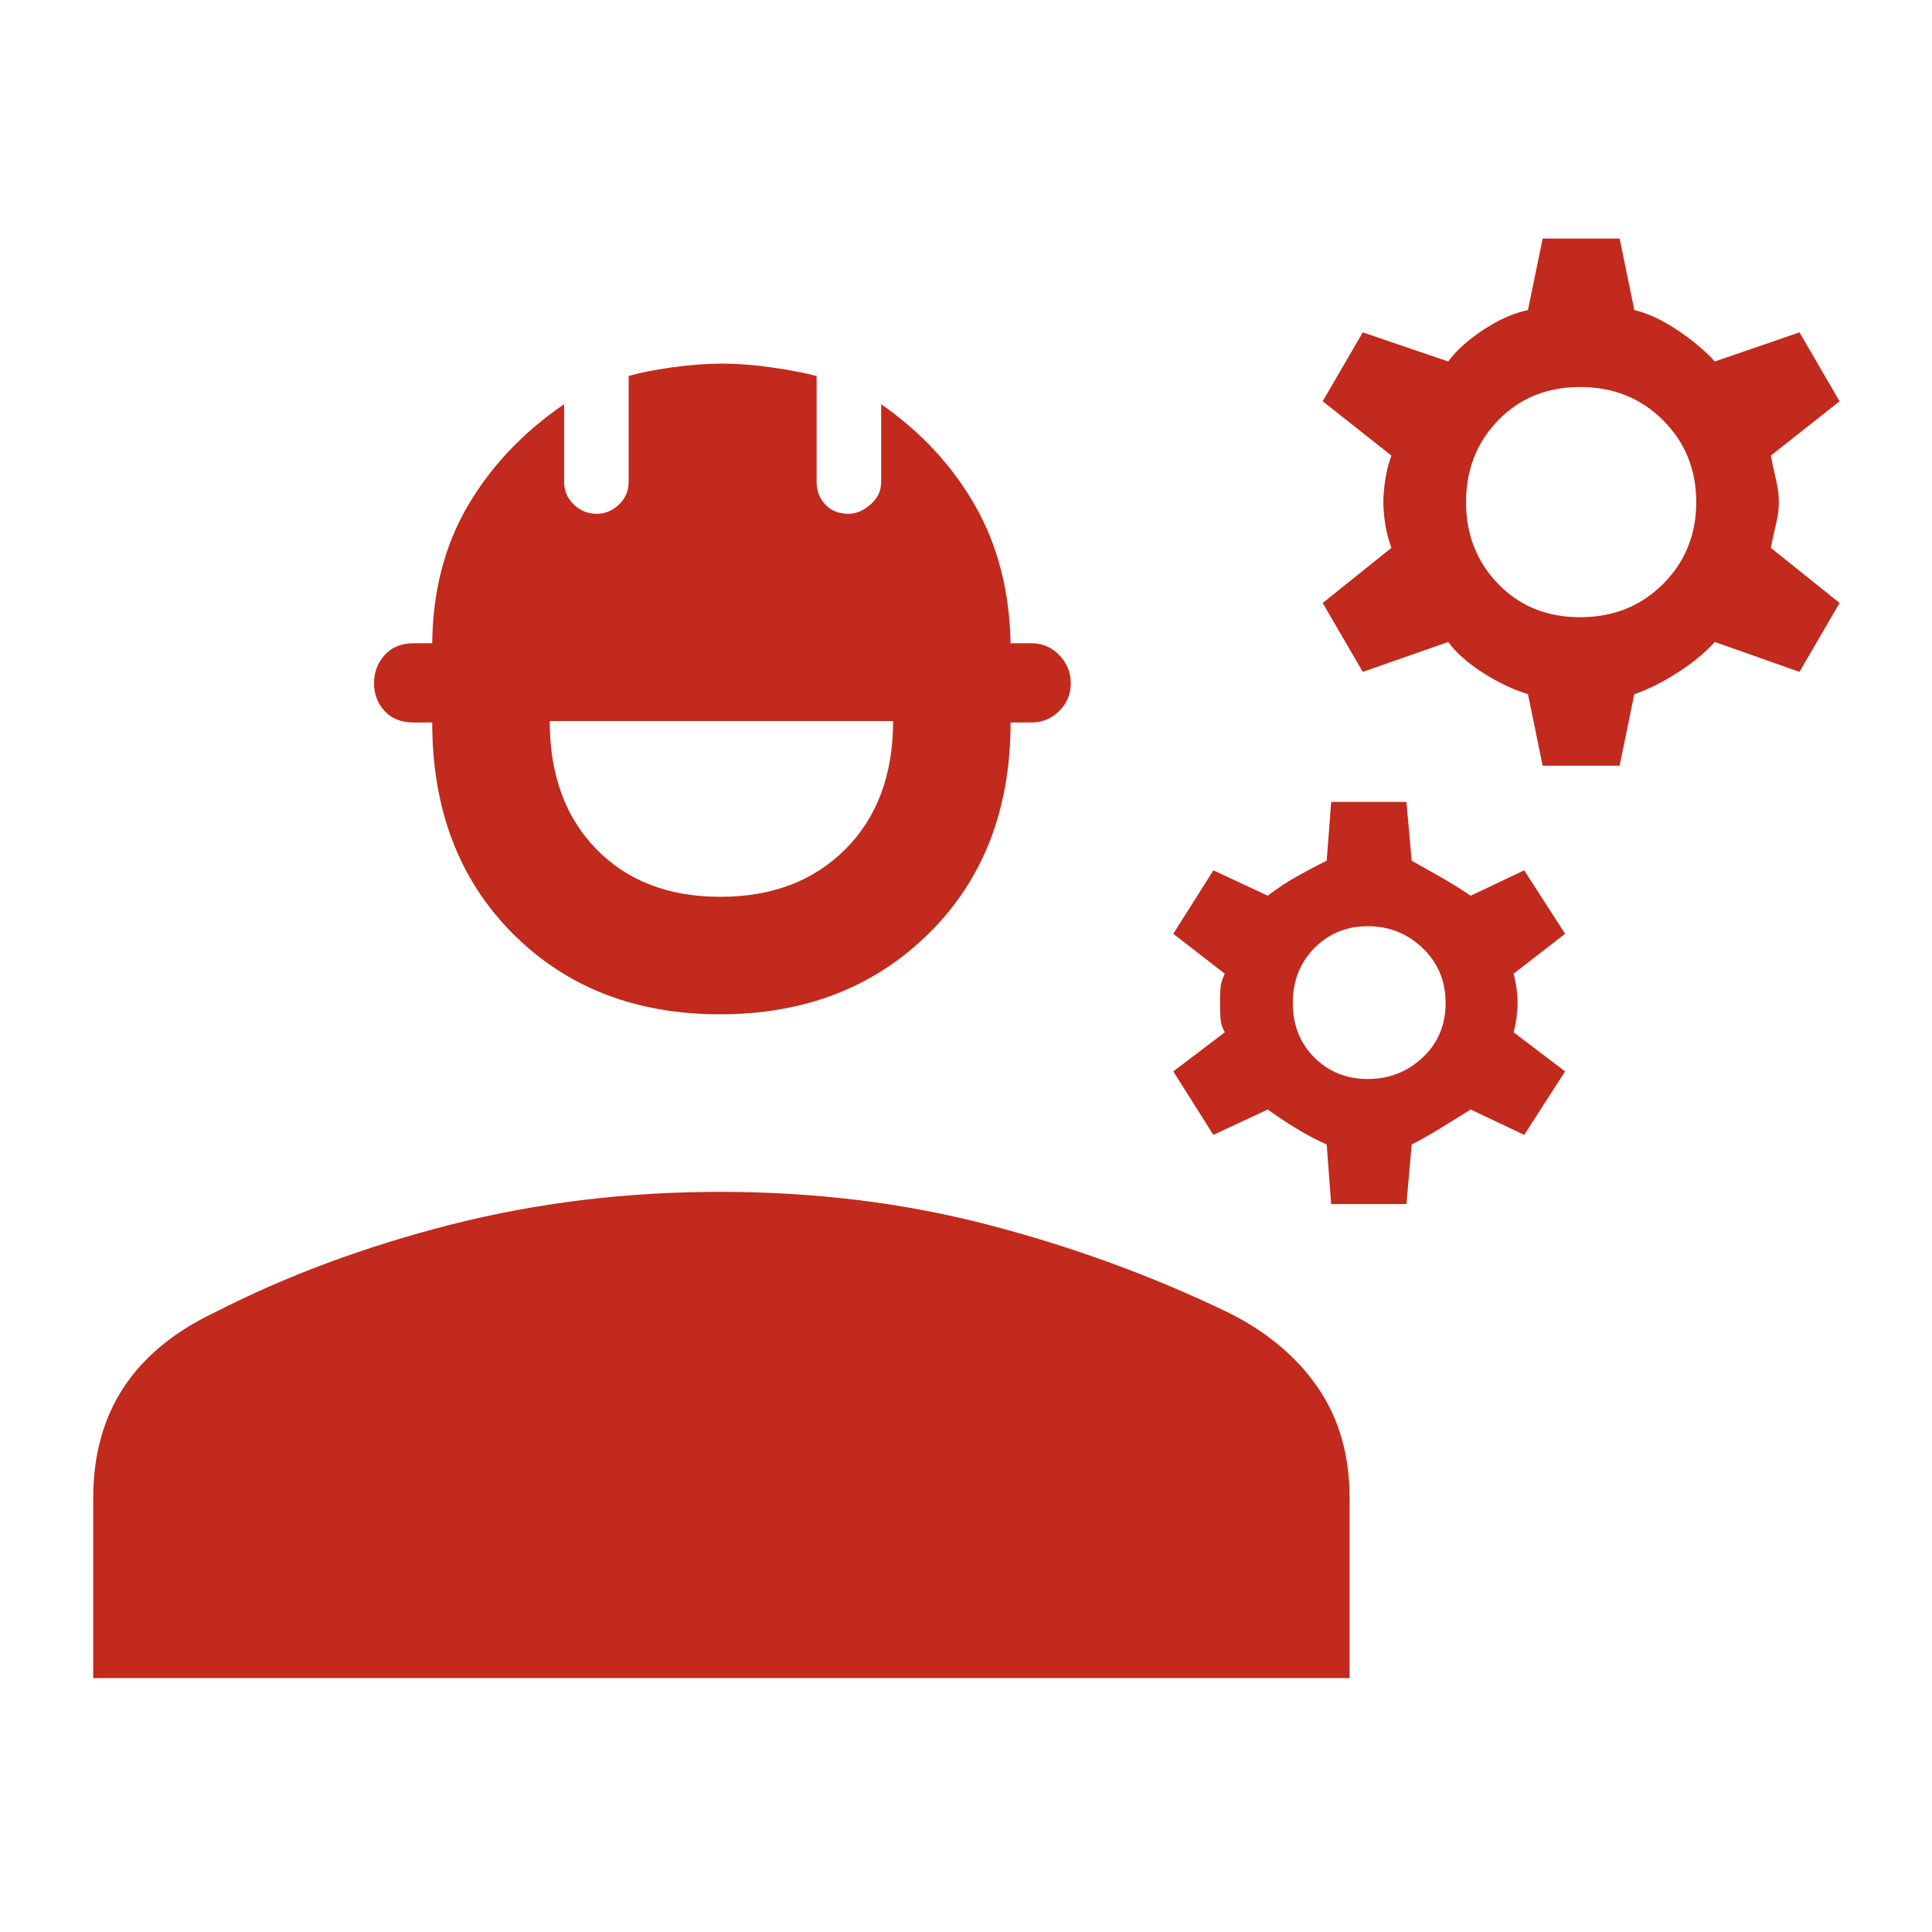
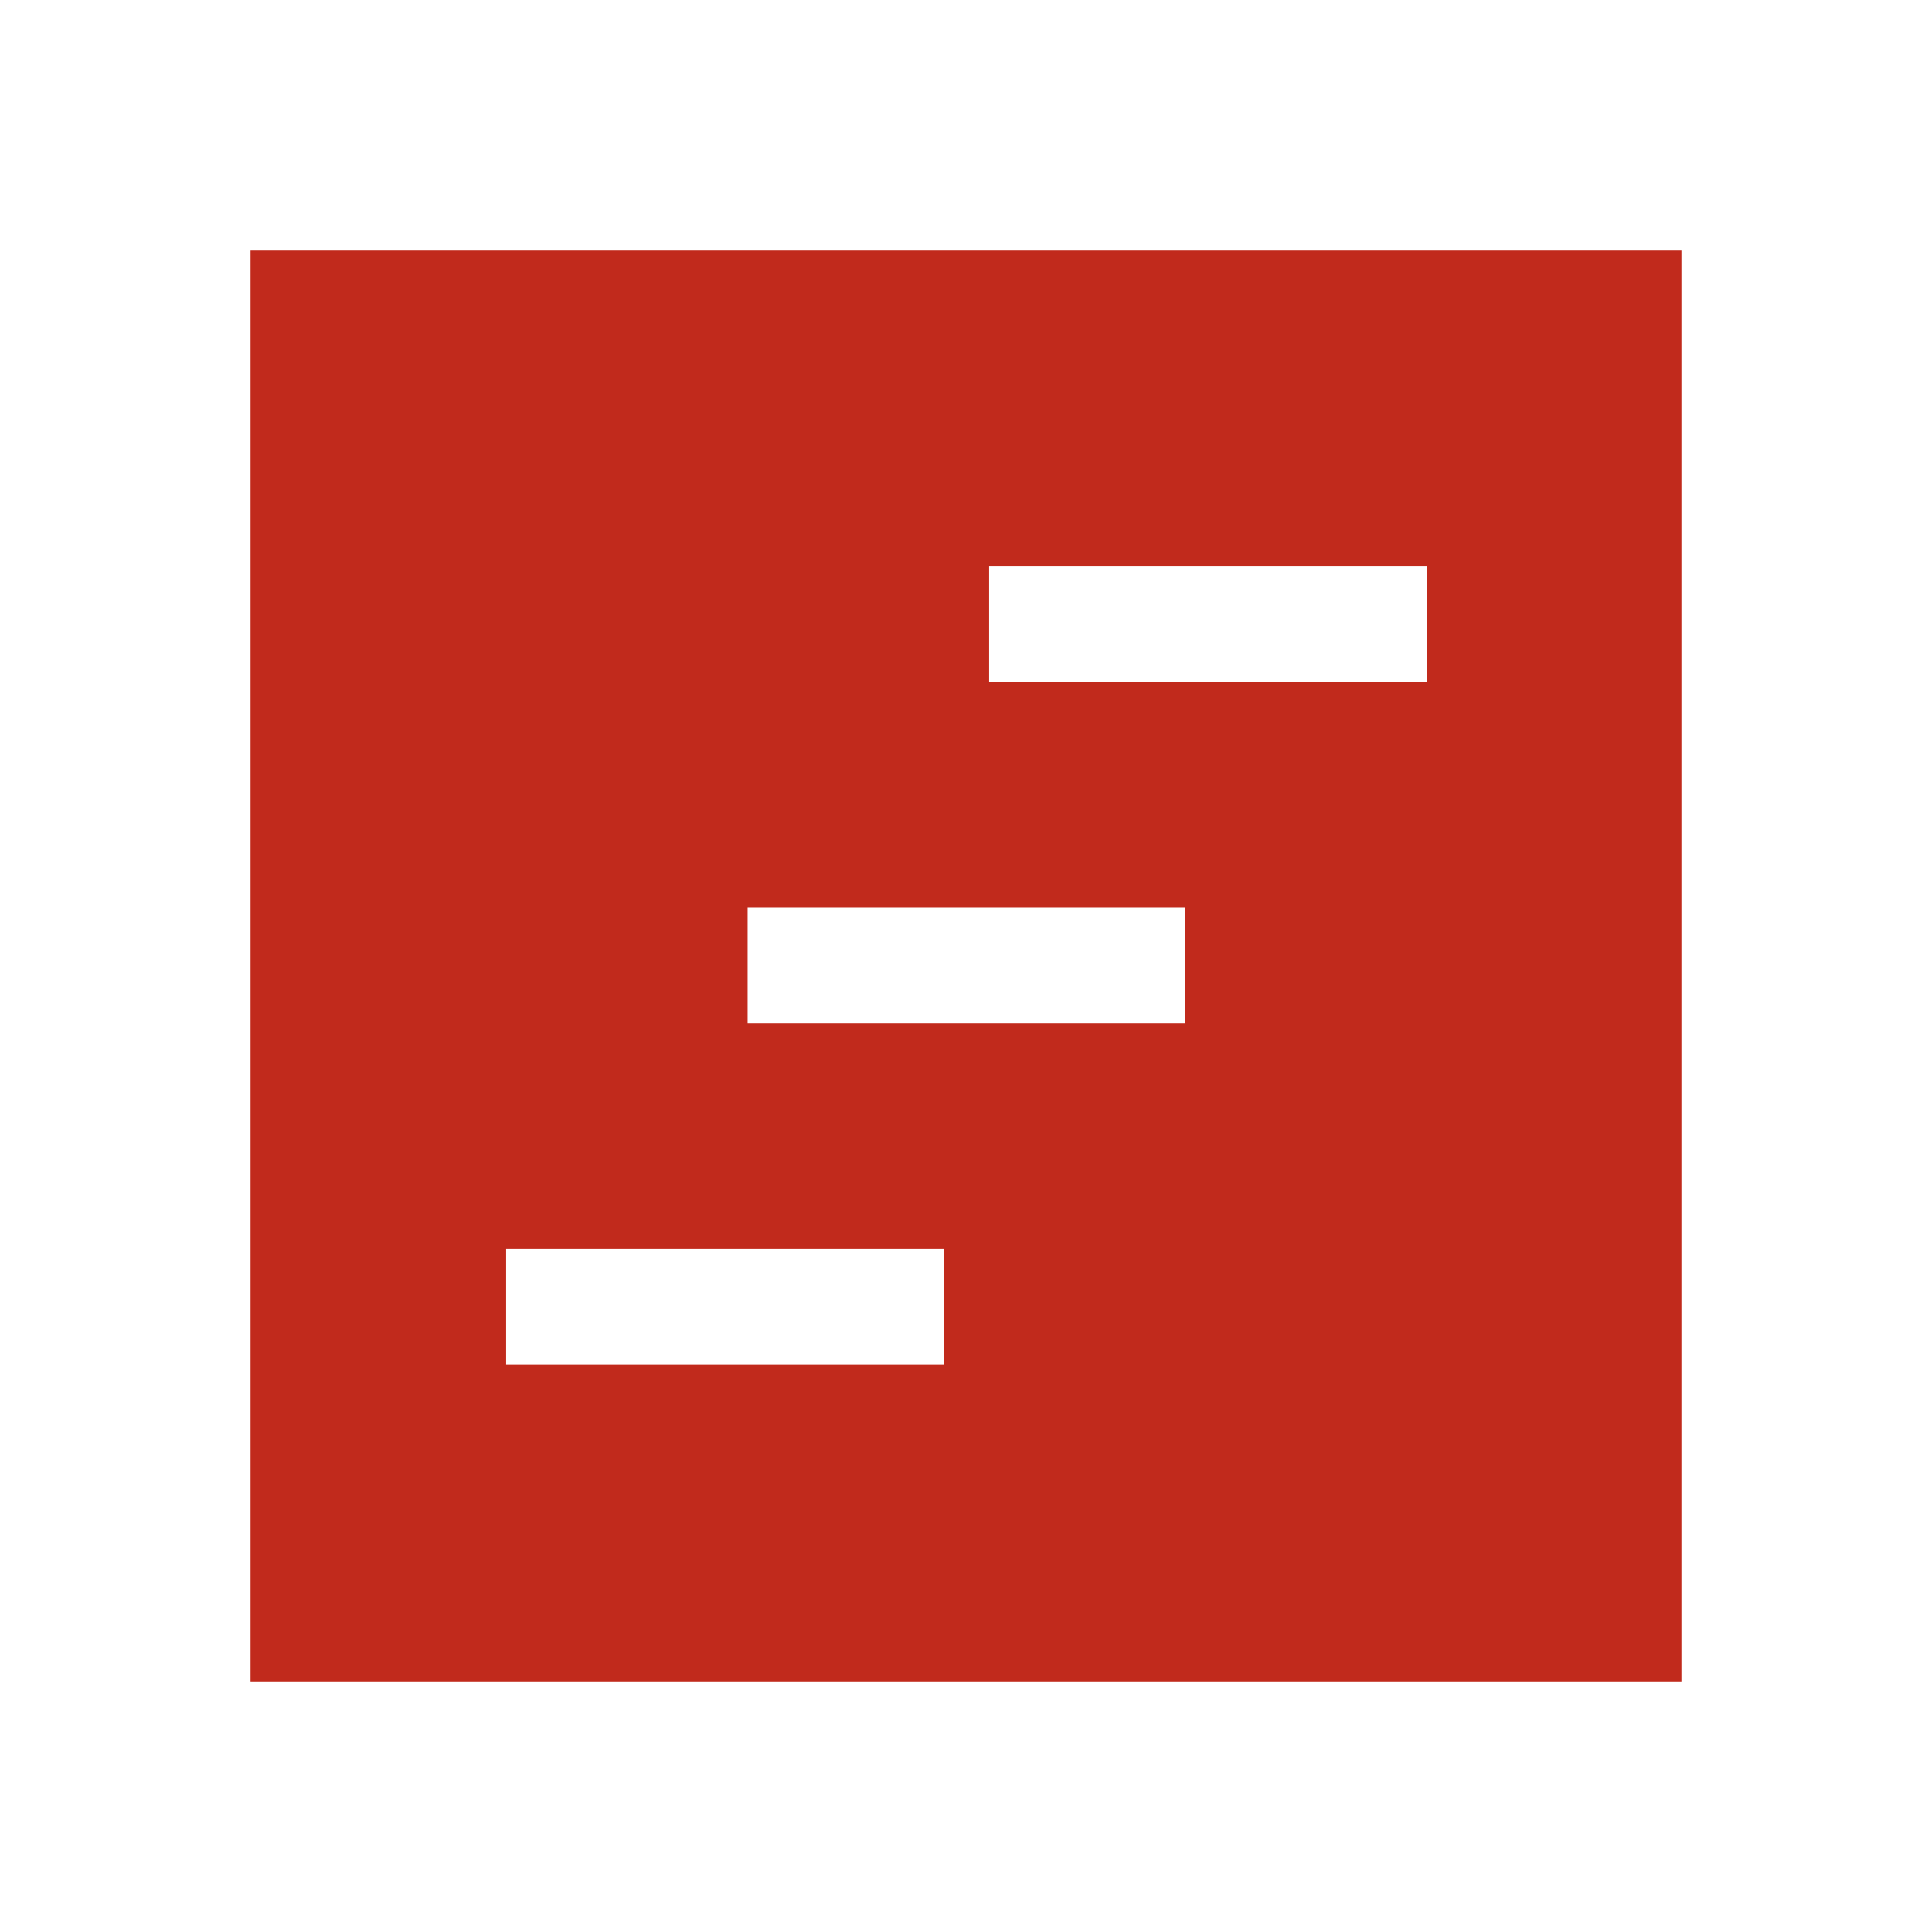
- <svg xmlns="http://www.w3.org/2000/svg" height="48px" width="48px" viewBox="0 -960 960 960" fill="#c12a1c">
-   <path d="M46.31-126.16v-89.3q0-32.15 15.15-55.15 15.16-23 45.23-37.24 53.08-27.23 117.04-43.57 63.96-16.35 134.23-16.35 70.27 0 133.04 16.35 62.77 16.34 119.23 43.57 28.69 14.24 44.54 37.24 15.84 23 15.84 55.15v89.3H46.31Zm208.46-369.96q-40-40.11-40-104.88h-9.23q-9.23 0-14.46-5.73t-5.23-13.77q0-8.04 5.23-13.96 5.23-5.92 14.46-5.92h9.23q.39-38.85 17.77-68.43 17.38-29.57 47.77-50.34v38.61q0 6.62 4.81 11.23 4.8 4.62 11.42 4.62 6.23 0 11.04-4.62 4.8-4.61 4.8-11.23v-52.61q8-2.39 21.24-4.27 13.23-1.89 25.46-1.89 11.23 0 24.46 1.89 13.23 1.88 22.23 4.27v52.61q0 6.62 4.31 11.23 4.3 4.62 11.53 4.62 5.62 0 10.93-4.62 5.31-4.61 5.31-11.23v-38.61q29.76 20.77 46.65 50.34 16.88 29.58 17.65 68.43h10.23q8.23 0 13.96 5.92 5.74 5.92 5.74 13.96 0 8.04-5.74 13.77-5.73 5.73-13.96 5.73h-10.23q0 64.77-40.69 104.88Q420.77-456 357.77-456t-103-40.12Zm165.38-41.99q23.62-23.74 23.62-63.58H273.15q0 39.84 23.12 63.58 23.11 23.73 61.69 23.73t62.19-23.73Zm241.31 176.42-2.23-29.62q-7.38-3.23-15.35-8.11-7.96-4.89-13.96-9.27l-27 12.61L583-427.62l25.62-19.46q-2-3.38-2.2-7.46-.19-4.08-.19-7.27 0-3.19.19-6.88.2-3.69 2.2-7.46L583-496l19.92-31.54 27 12.62q7-5.39 14.46-9.58 7.47-4.19 14.85-7.81l2.23-29.23h37.39l2.61 29.23q6.39 3.62 13.85 7.81 7.46 4.19 15.46 9.58l26.61-12.62L777.69-496l-25.61 19.85q1 3.77 1.5 7.46t.5 6.88q0 3.19-.5 7.27t-1.5 7.46l25.61 19.46-20.31 31.54-26.61-12.61q-7 4.38-14.96 9.27-7.96 4.88-14.35 8.11l-2.61 29.62h-37.39Zm45.46-72.85q11.39-10.69 11.39-27.08 0-16.38-11.39-27.26-11.38-10.89-27.27-10.89-15.88 0-26.57 10.89-10.7 10.88-10.7 27.26 0 16.39 10.7 27.08 10.69 10.69 26.57 10.69 15.89 0 27.27-10.69Zm59.62-145-7.31-35.54q-10.77-3.23-22.19-10.5-11.43-7.27-17.43-15.42l-42.46 14.85-19.92-34.23 34.15-27.39q-2-5.38-3-11.46-1-6.08-1-11.27 0-5.19 1-11.46 1-6.27 3-11.66l-34.15-26.99 19.92-34.24 42.46 14.47q6-8.16 17.43-15.73 11.42-7.58 22.19-9.81l7.31-35.54h38.23l7.31 35.54q9.77 2.23 21.19 9.81 11.42 7.57 18.81 15.73l42.07-14.47 19.93 34.24-34.16 26.99q1 5.39 2.5 11.66 1.5 6.27 1.5 11.46 0 5.19-1.5 11.27-1.5 6.08-2.5 11.46l34.16 27.39-19.93 34.23L852.08-641q-7.39 8.15-18.81 15.42-11.42 7.27-21.19 10.5l-7.31 35.54h-38.23Zm59.81-90.27q16.5-16.5 16.5-40.69 0-24.19-16.5-40.69-16.5-16.5-41.2-16.5-24.69 0-40.69 16.5-16 16.5-16 40.69 0 24.19 16 40.69 16 16.5 40.69 16.5 24.7 0 41.2-16.5Z" />
+ <svg xmlns="http://www.w3.org/2000/svg" height="48px" viewBox="0 -960 960 960" width="48px" fill="#c12a1c">
+   <path d="M124.5-124.5v-711h711v711h-711Zm127-157.5H469v-57.5H251.5v57.5Zm240-339H709v-57.5H491.5v57.5Zm-120 169.5H589V-509H371.5v57.5Z" />
</svg>
